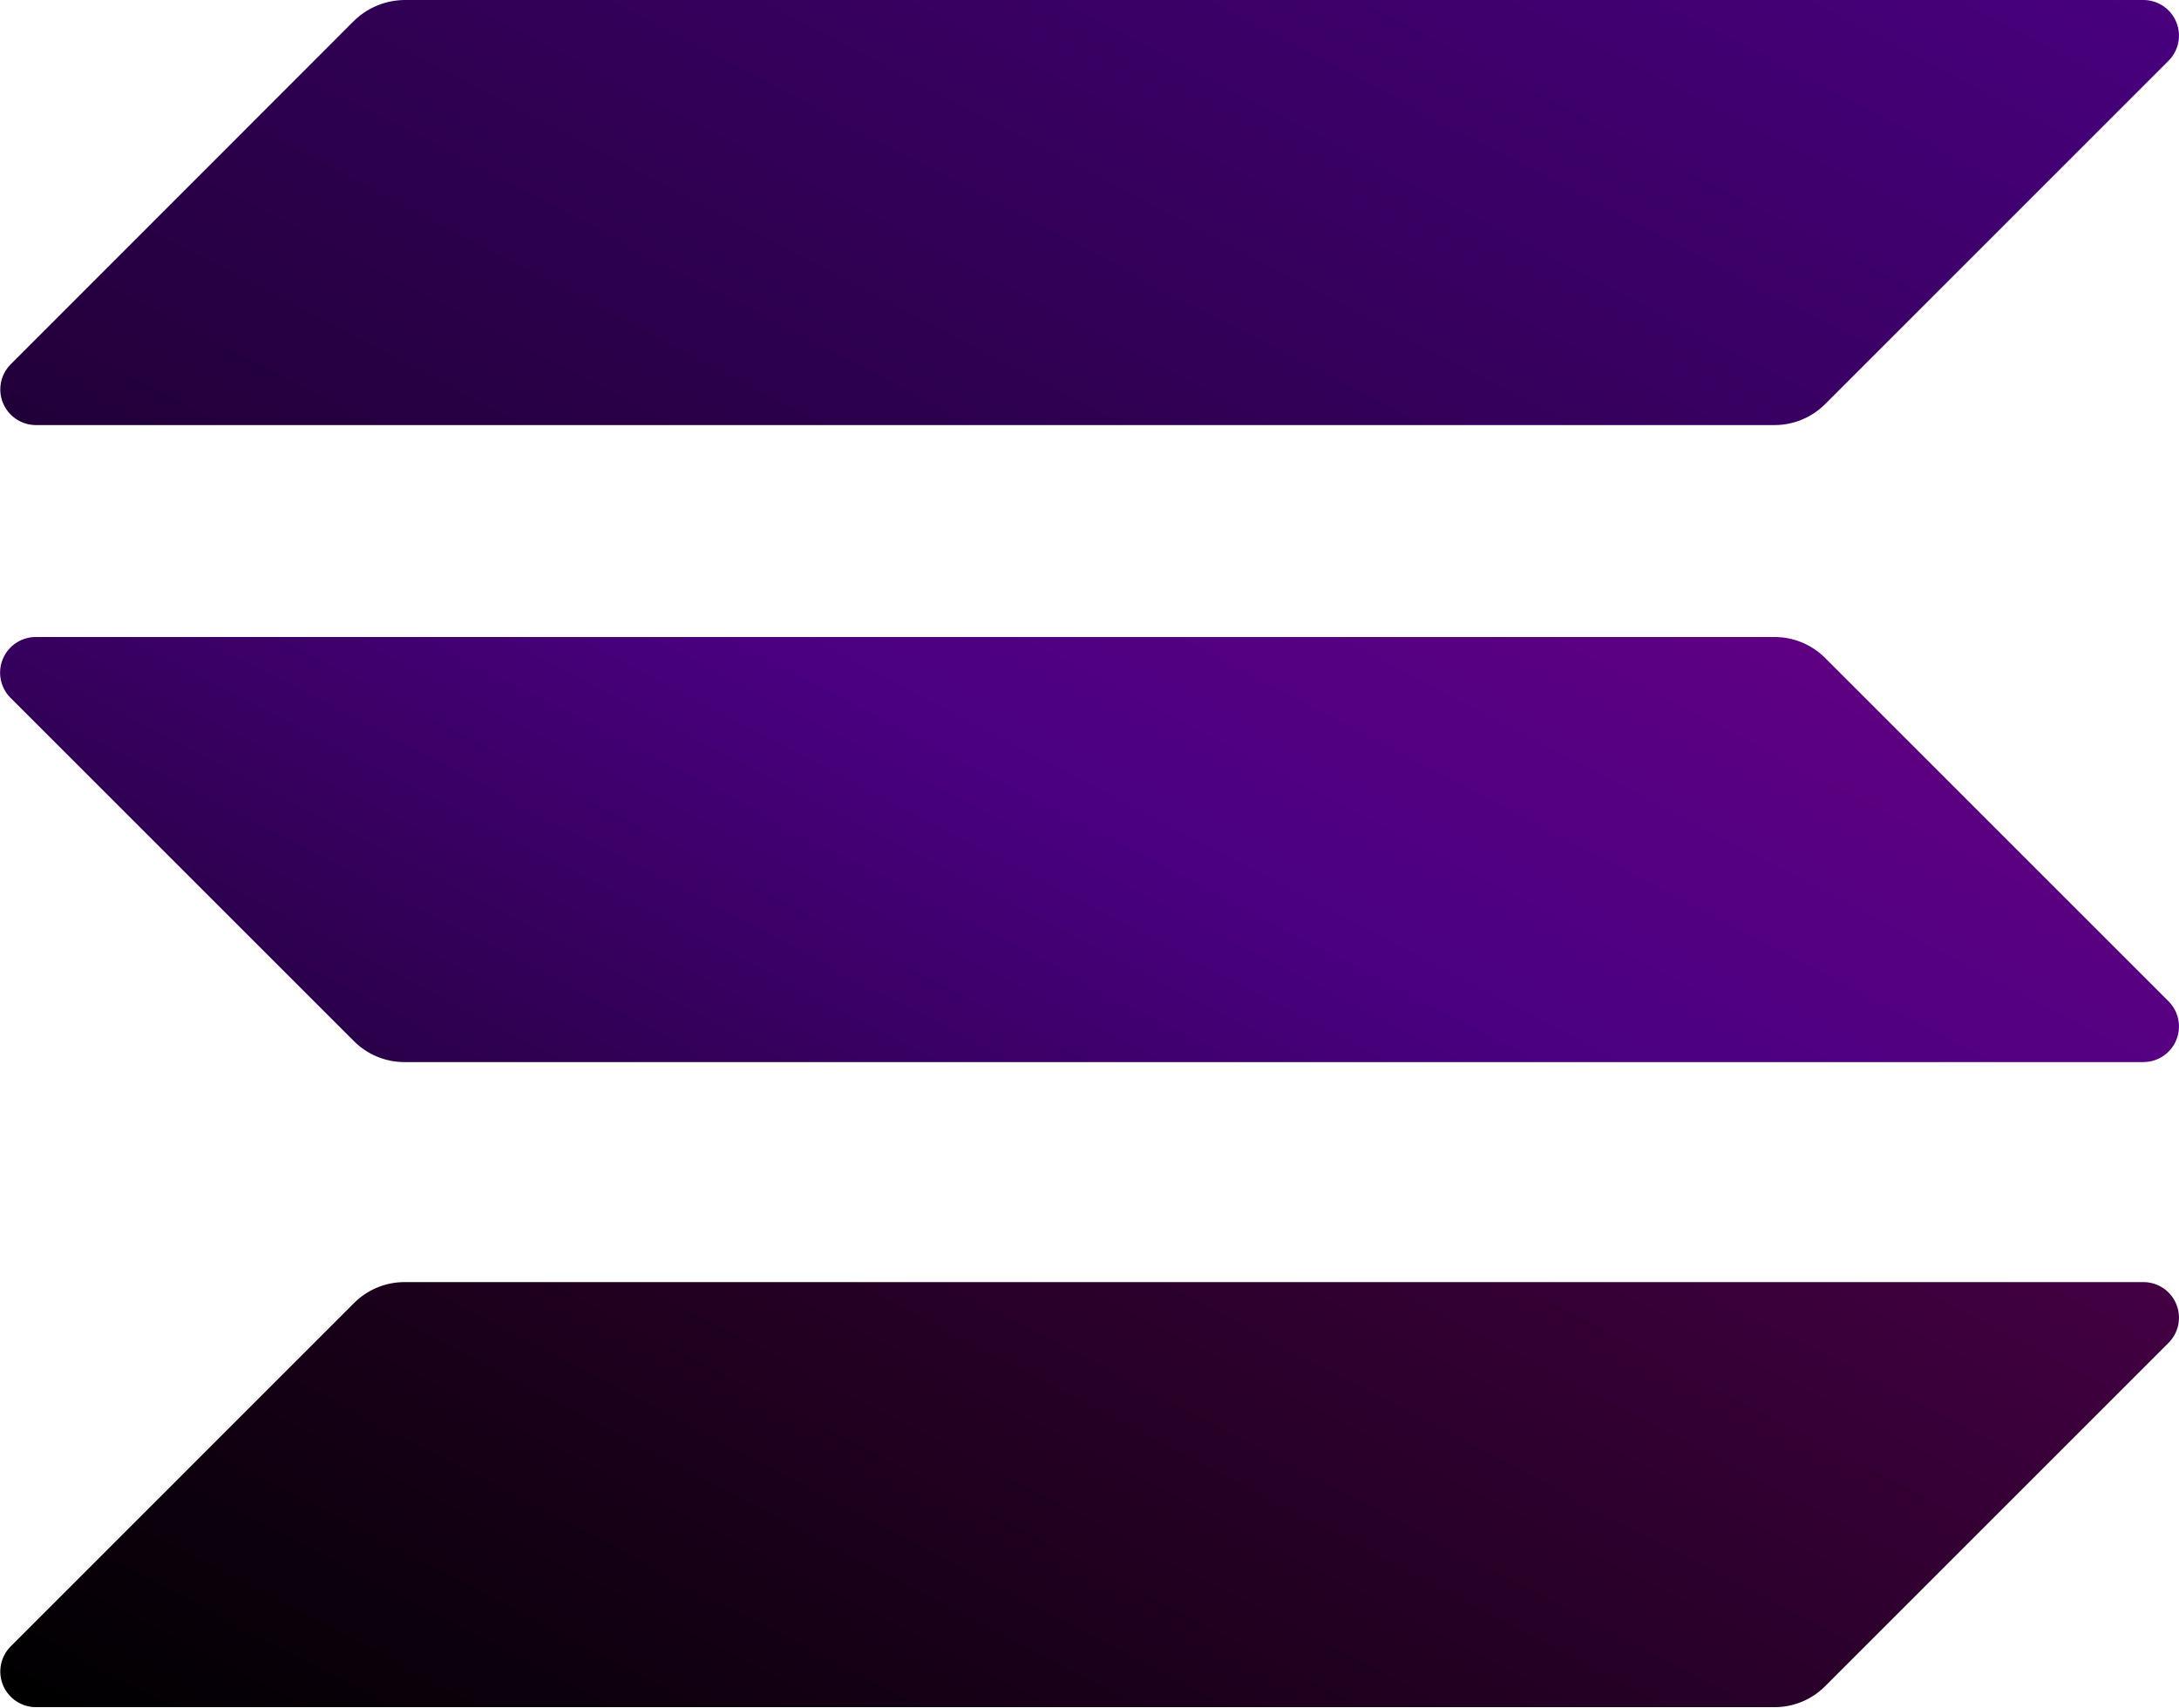
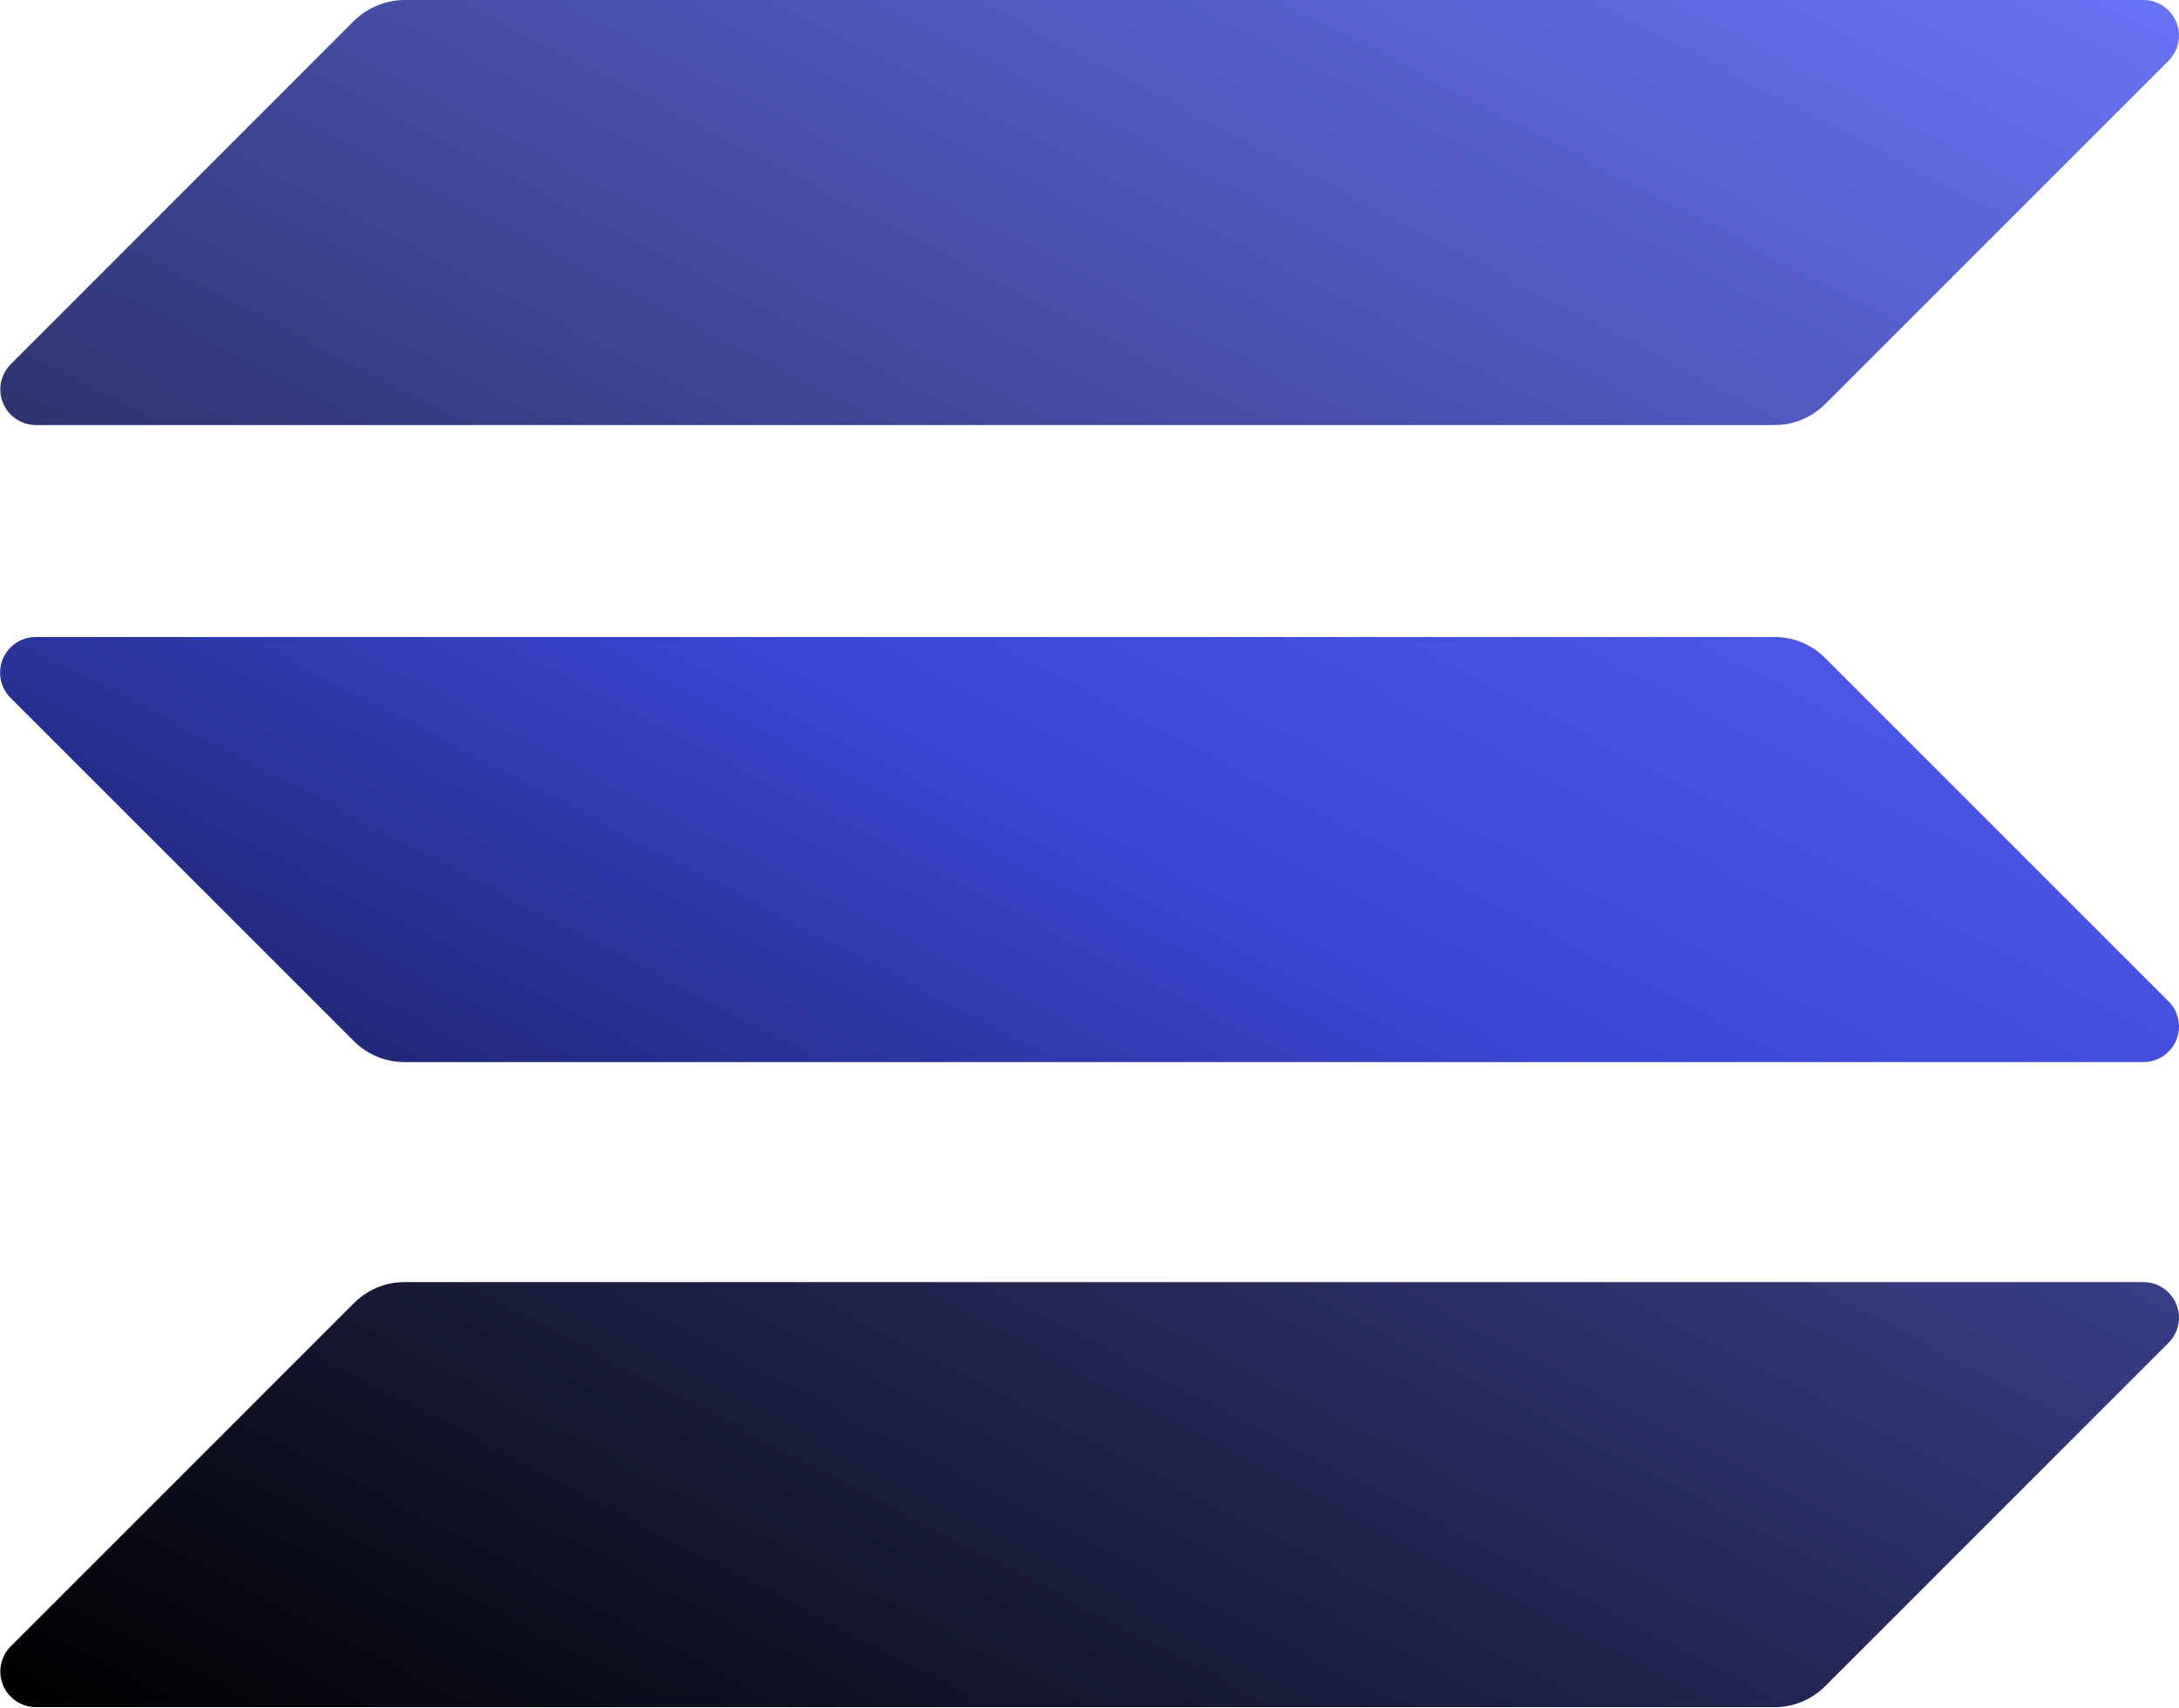
<svg xmlns="http://www.w3.org/2000/svg" id="Layer_1" data-name="Layer 1" viewBox="0 0 508.07 398.17">
  <defs>
    <style>
      .cls-1 {fill: url(#linear-gradient);}
      .cls-2 {fill: url(#linear-gradient-2);}
      .cls-3 {fill: url(#linear-gradient-3);}
    </style>
    <linearGradient id="linear-gradient" x1="463" y1="205.16" x2="182.39" y2="742.62" gradientTransform="translate(0 -198)" gradientUnits="userSpaceOnUse">
-       <stop offset="0" stop-color="#800080" />
+       <stop offset="0" stop-color="#6B77FF" />
      <stop offset="1" stop-color="#000000" />
    </linearGradient>
    <linearGradient id="linear-gradient-2" x1="340.31" y1="141.1" x2="59.71" y2="678.57" gradientTransform="translate(0 -198)" gradientUnits="userSpaceOnUse">
-       <stop offset="0" stop-color="#4B0082" />
+       <stop offset="0" stop-color="#6B77FF" />
      <stop offset="1" stop-color="#000000" />
    </linearGradient>
    <linearGradient id="linear-gradient-3" x1="401.26" y1="172.92" x2="120.66" y2="710.39" gradientTransform="translate(0 -198)" gradientUnits="userSpaceOnUse">
-       <stop offset="0" stop-color="#800080" />
-       <stop offset="0.5" stop-color="#4B0082" />
+       <stop offset="0" stop-color="#6B77FF" />
+       <stop offset="0.5" stop-color="#3A47D5" />
      <stop offset="1" stop-color="#000000" />
    </linearGradient>
  </defs>
  <path class="cls-1" d="M84.53,358.89A16.63,16.63,0,0,1,96.28,354H501.73a8.3,8.3,0,0,1,5.87,14.18l-80.09,80.09a16.61,16.61,0,0,1-11.75,4.86H10.31A8.31,8.31,0,0,1,4.43,439Z" transform="translate(-1.98 -55)" />
  <path class="cls-2" d="M84.53,59.85A17.08,17.08,0,0,1,96.28,55H501.73a8.3,8.3,0,0,1,5.87,14.18l-80.09,80.09a16.61,16.61,0,0,1-11.75,4.86H10.31A8.31,8.31,0,0,1,4.43,140Z" transform="translate(-1.98 -55)" />
  <path class="cls-3" d="M427.51,208.42a16.61,16.61,0,0,0-11.75-4.86H10.31a8.31,8.31,0,0,0-5.88,14.18l80.1,80.09a16.6,16.6,0,0,0,11.75,4.86H501.73a8.3,8.3,0,0,0,5.87-14.18Z" transform="translate(-1.98 -55)" />
</svg>
